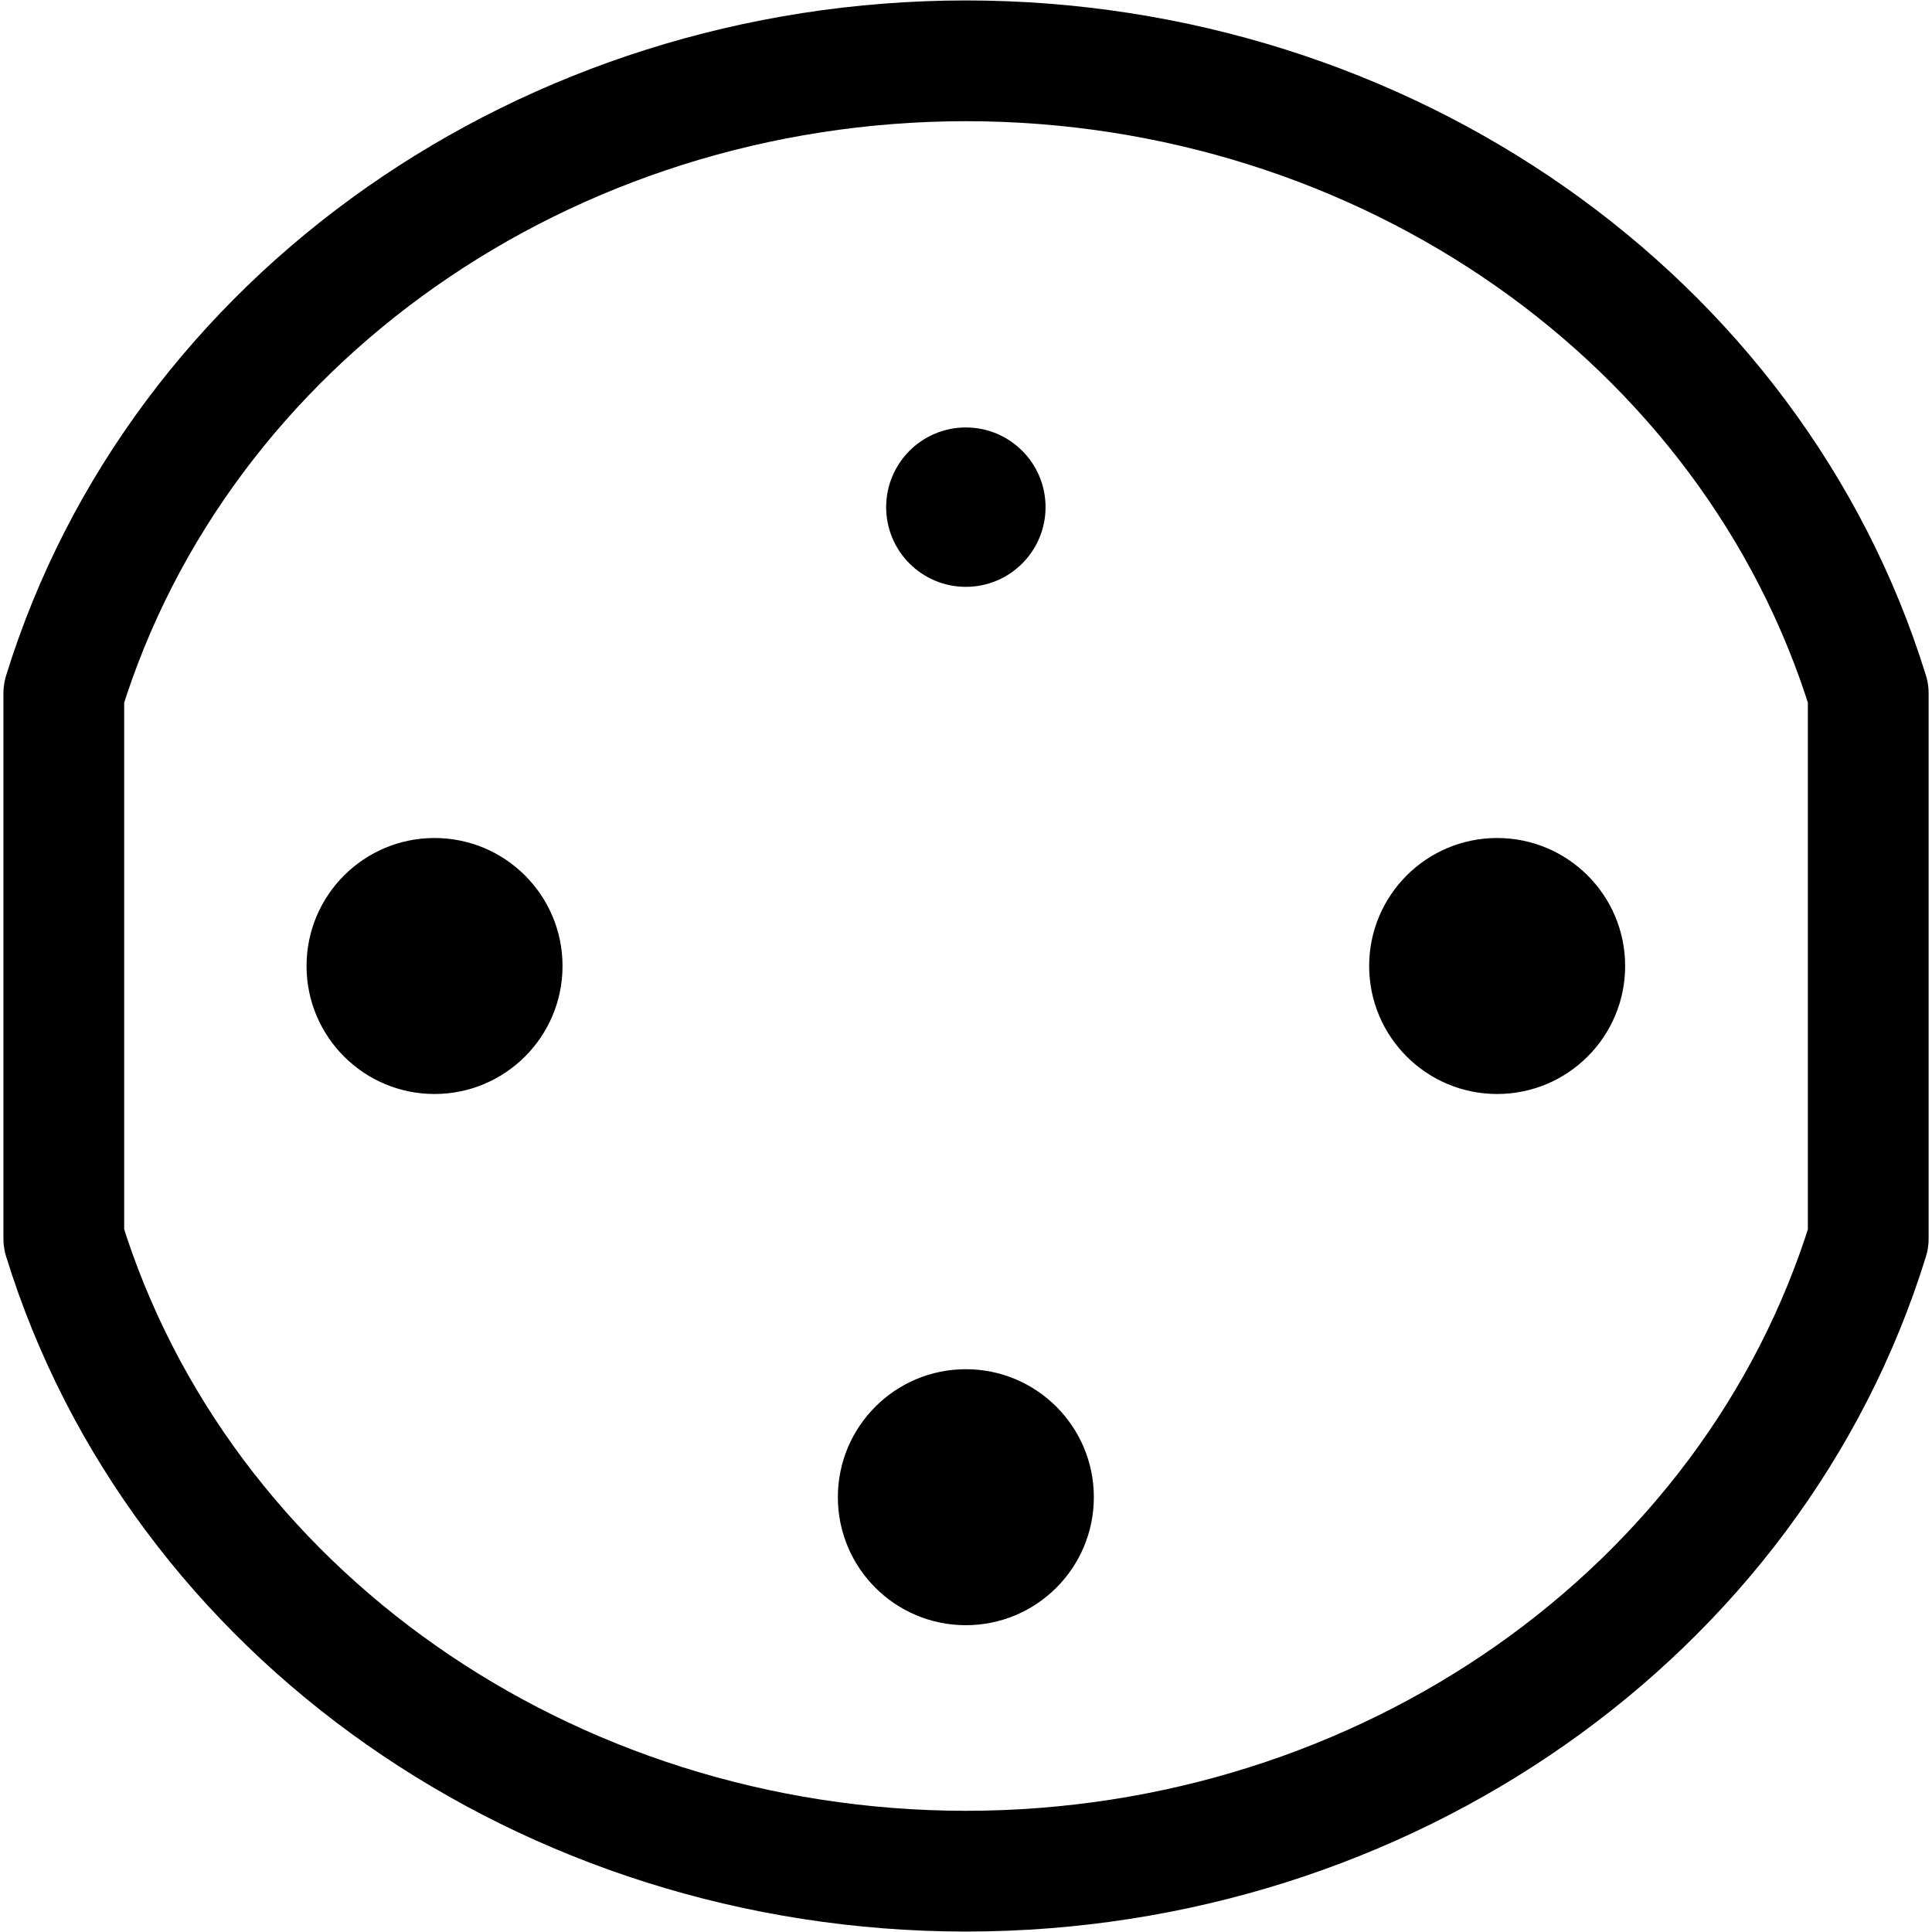
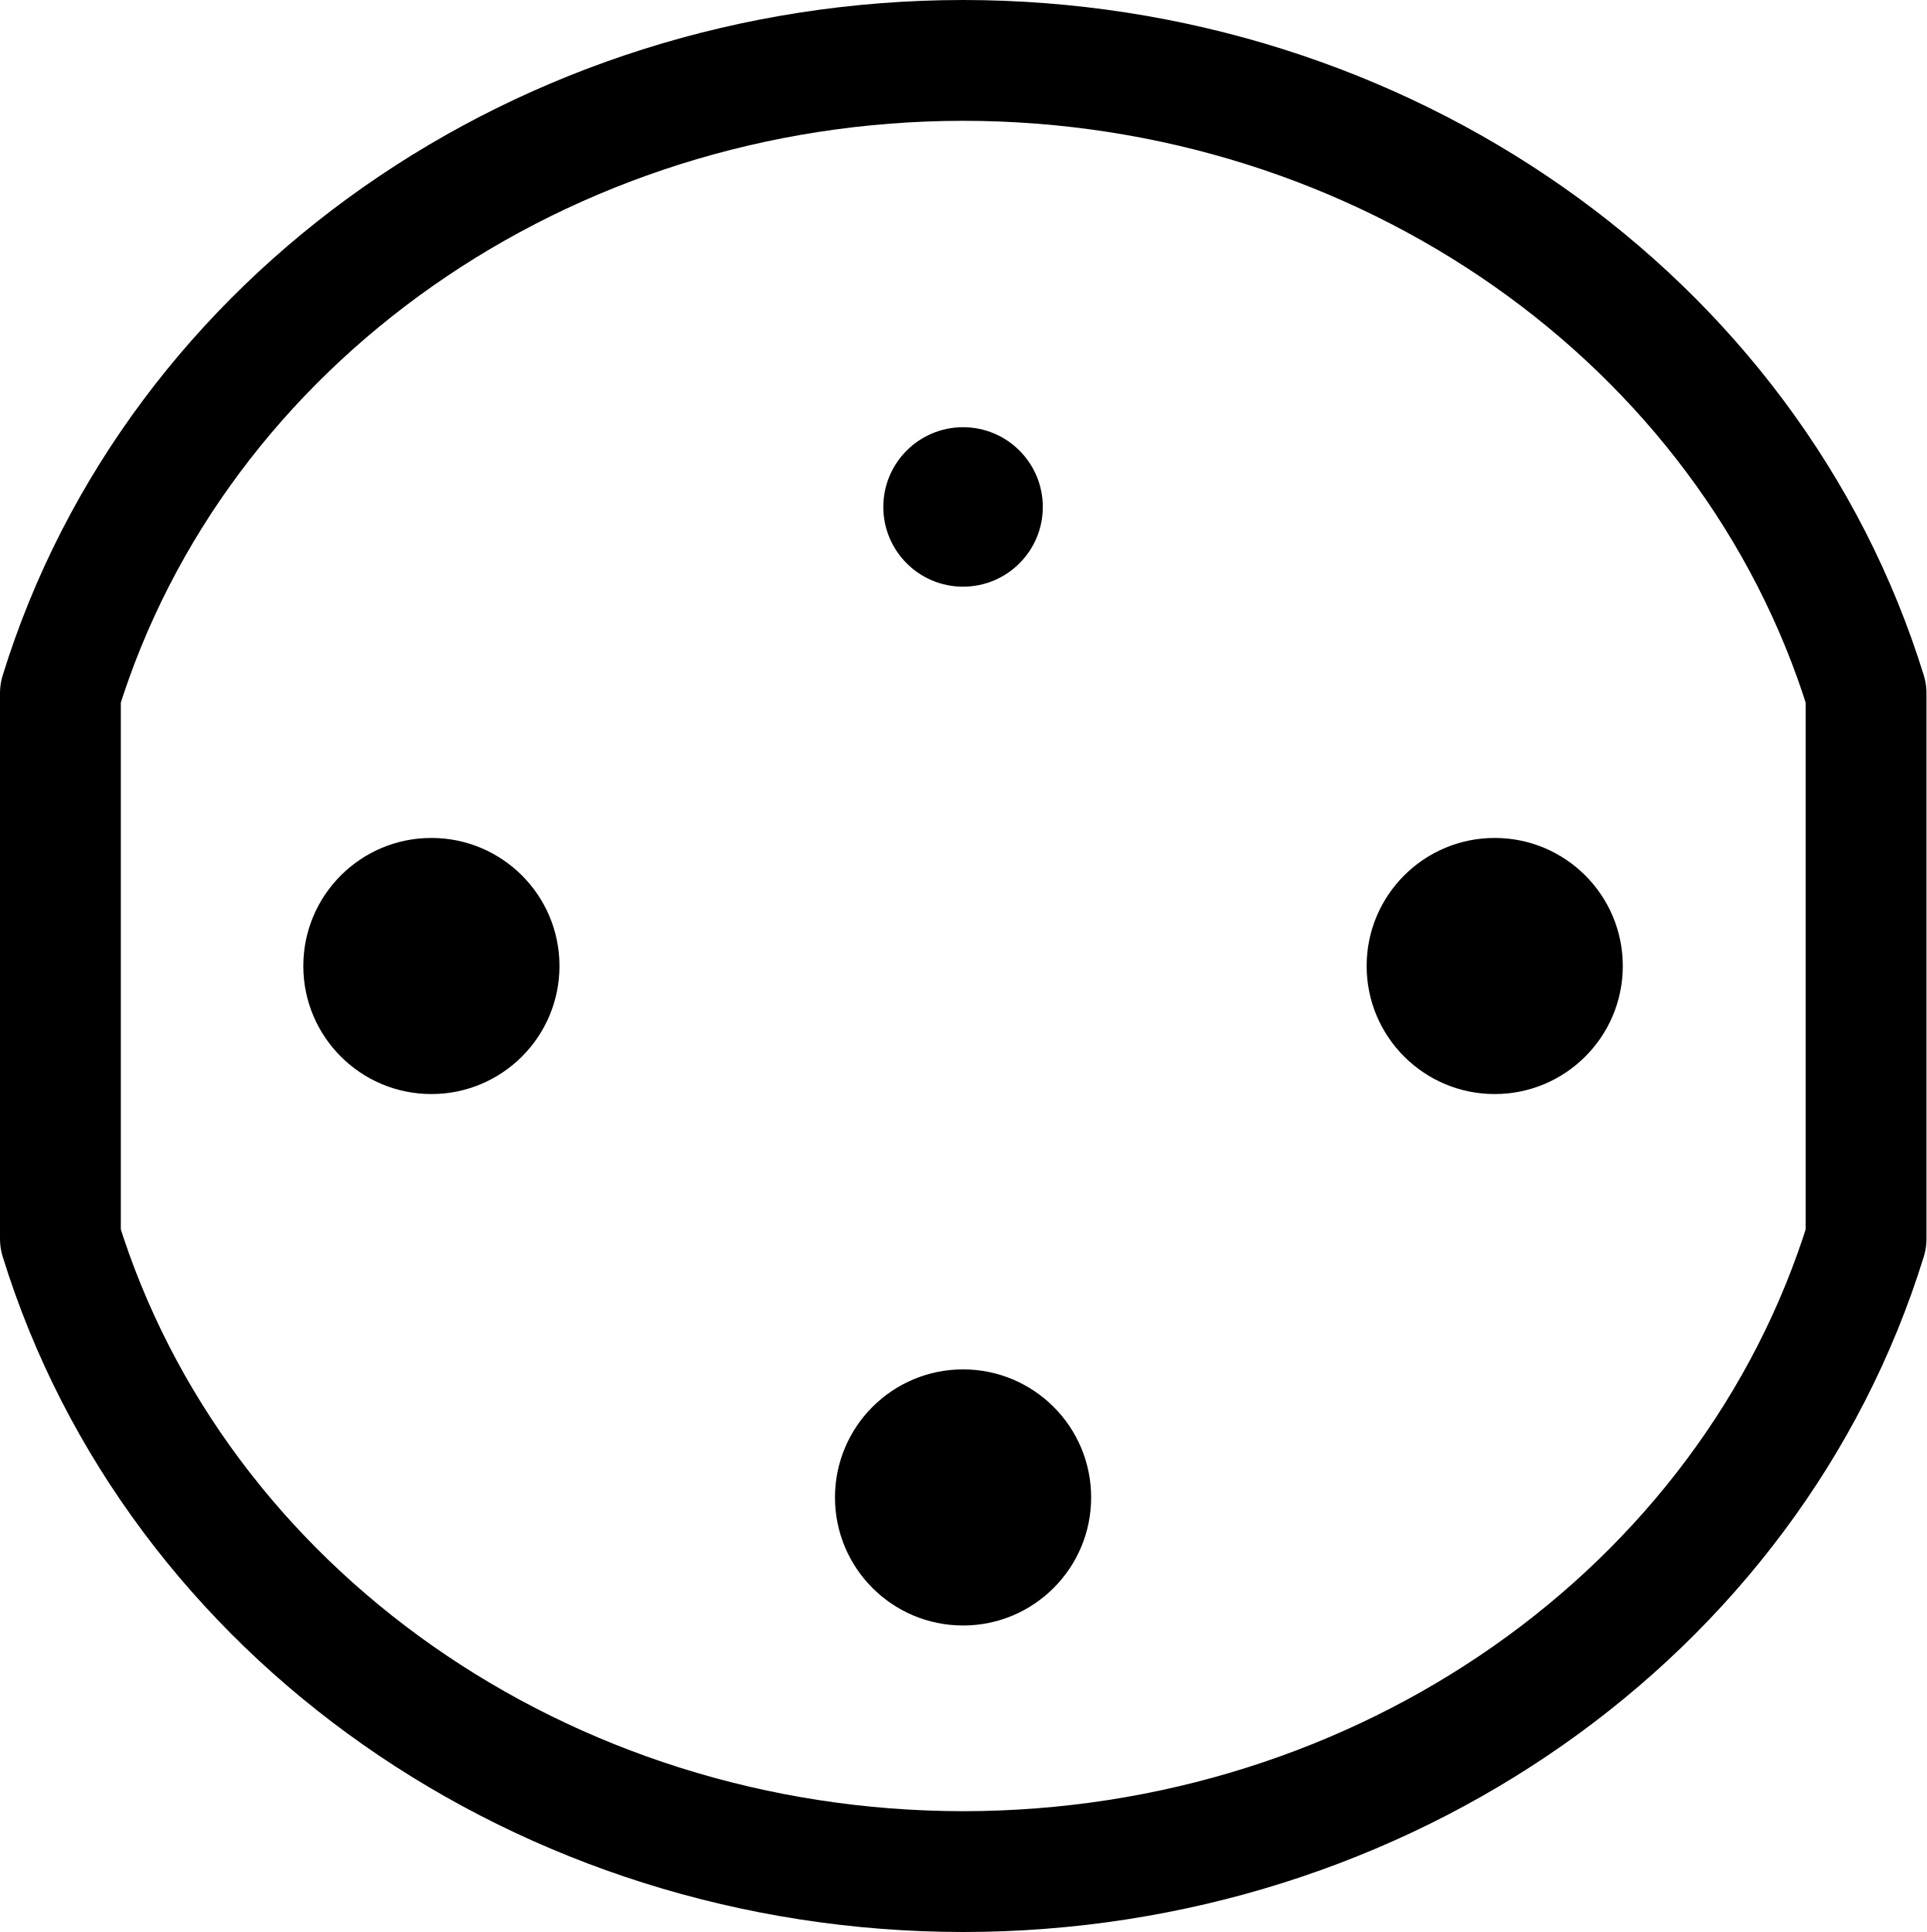
- <svg xmlns="http://www.w3.org/2000/svg" version="1.1" viewBox="0 0 400 400">
+ <svg xmlns="http://www.w3.org/2000/svg" version="1.1" viewBox="0.71 0.09 398.59 399.82">
  <g transform="translate(0 -722.52)">
    <g stroke-linecap="square">
      <path d="m199.97 735.11c-86.65 0.067-162.8 53.467-186.76 130.96v112.9c23.956 77.492 100.11 130.89 186.76 130.96 86.669-0.036 162.86-53.432 186.83-130.94v-112.94c-23.971-77.507-100.16-130.9-186.83-130.94z" fill="rgba(255, 255, 255, 0)" stroke="#000000ff" stroke-linejoin="round" stroke-width="25" />
      <g stroke="#000" stroke-linejoin="bevel" stroke-width="3">
        <circle cx="89.966" cy="922.52" r="25" />
        <circle cx="309.97" cy="922.52" r="25" />
        <circle cx="199.97" cy="1032.5" r="25" />
        <circle cx="199.97" cy="827.52" r="15" />
      </g>
    </g>
  </g>
</svg>
